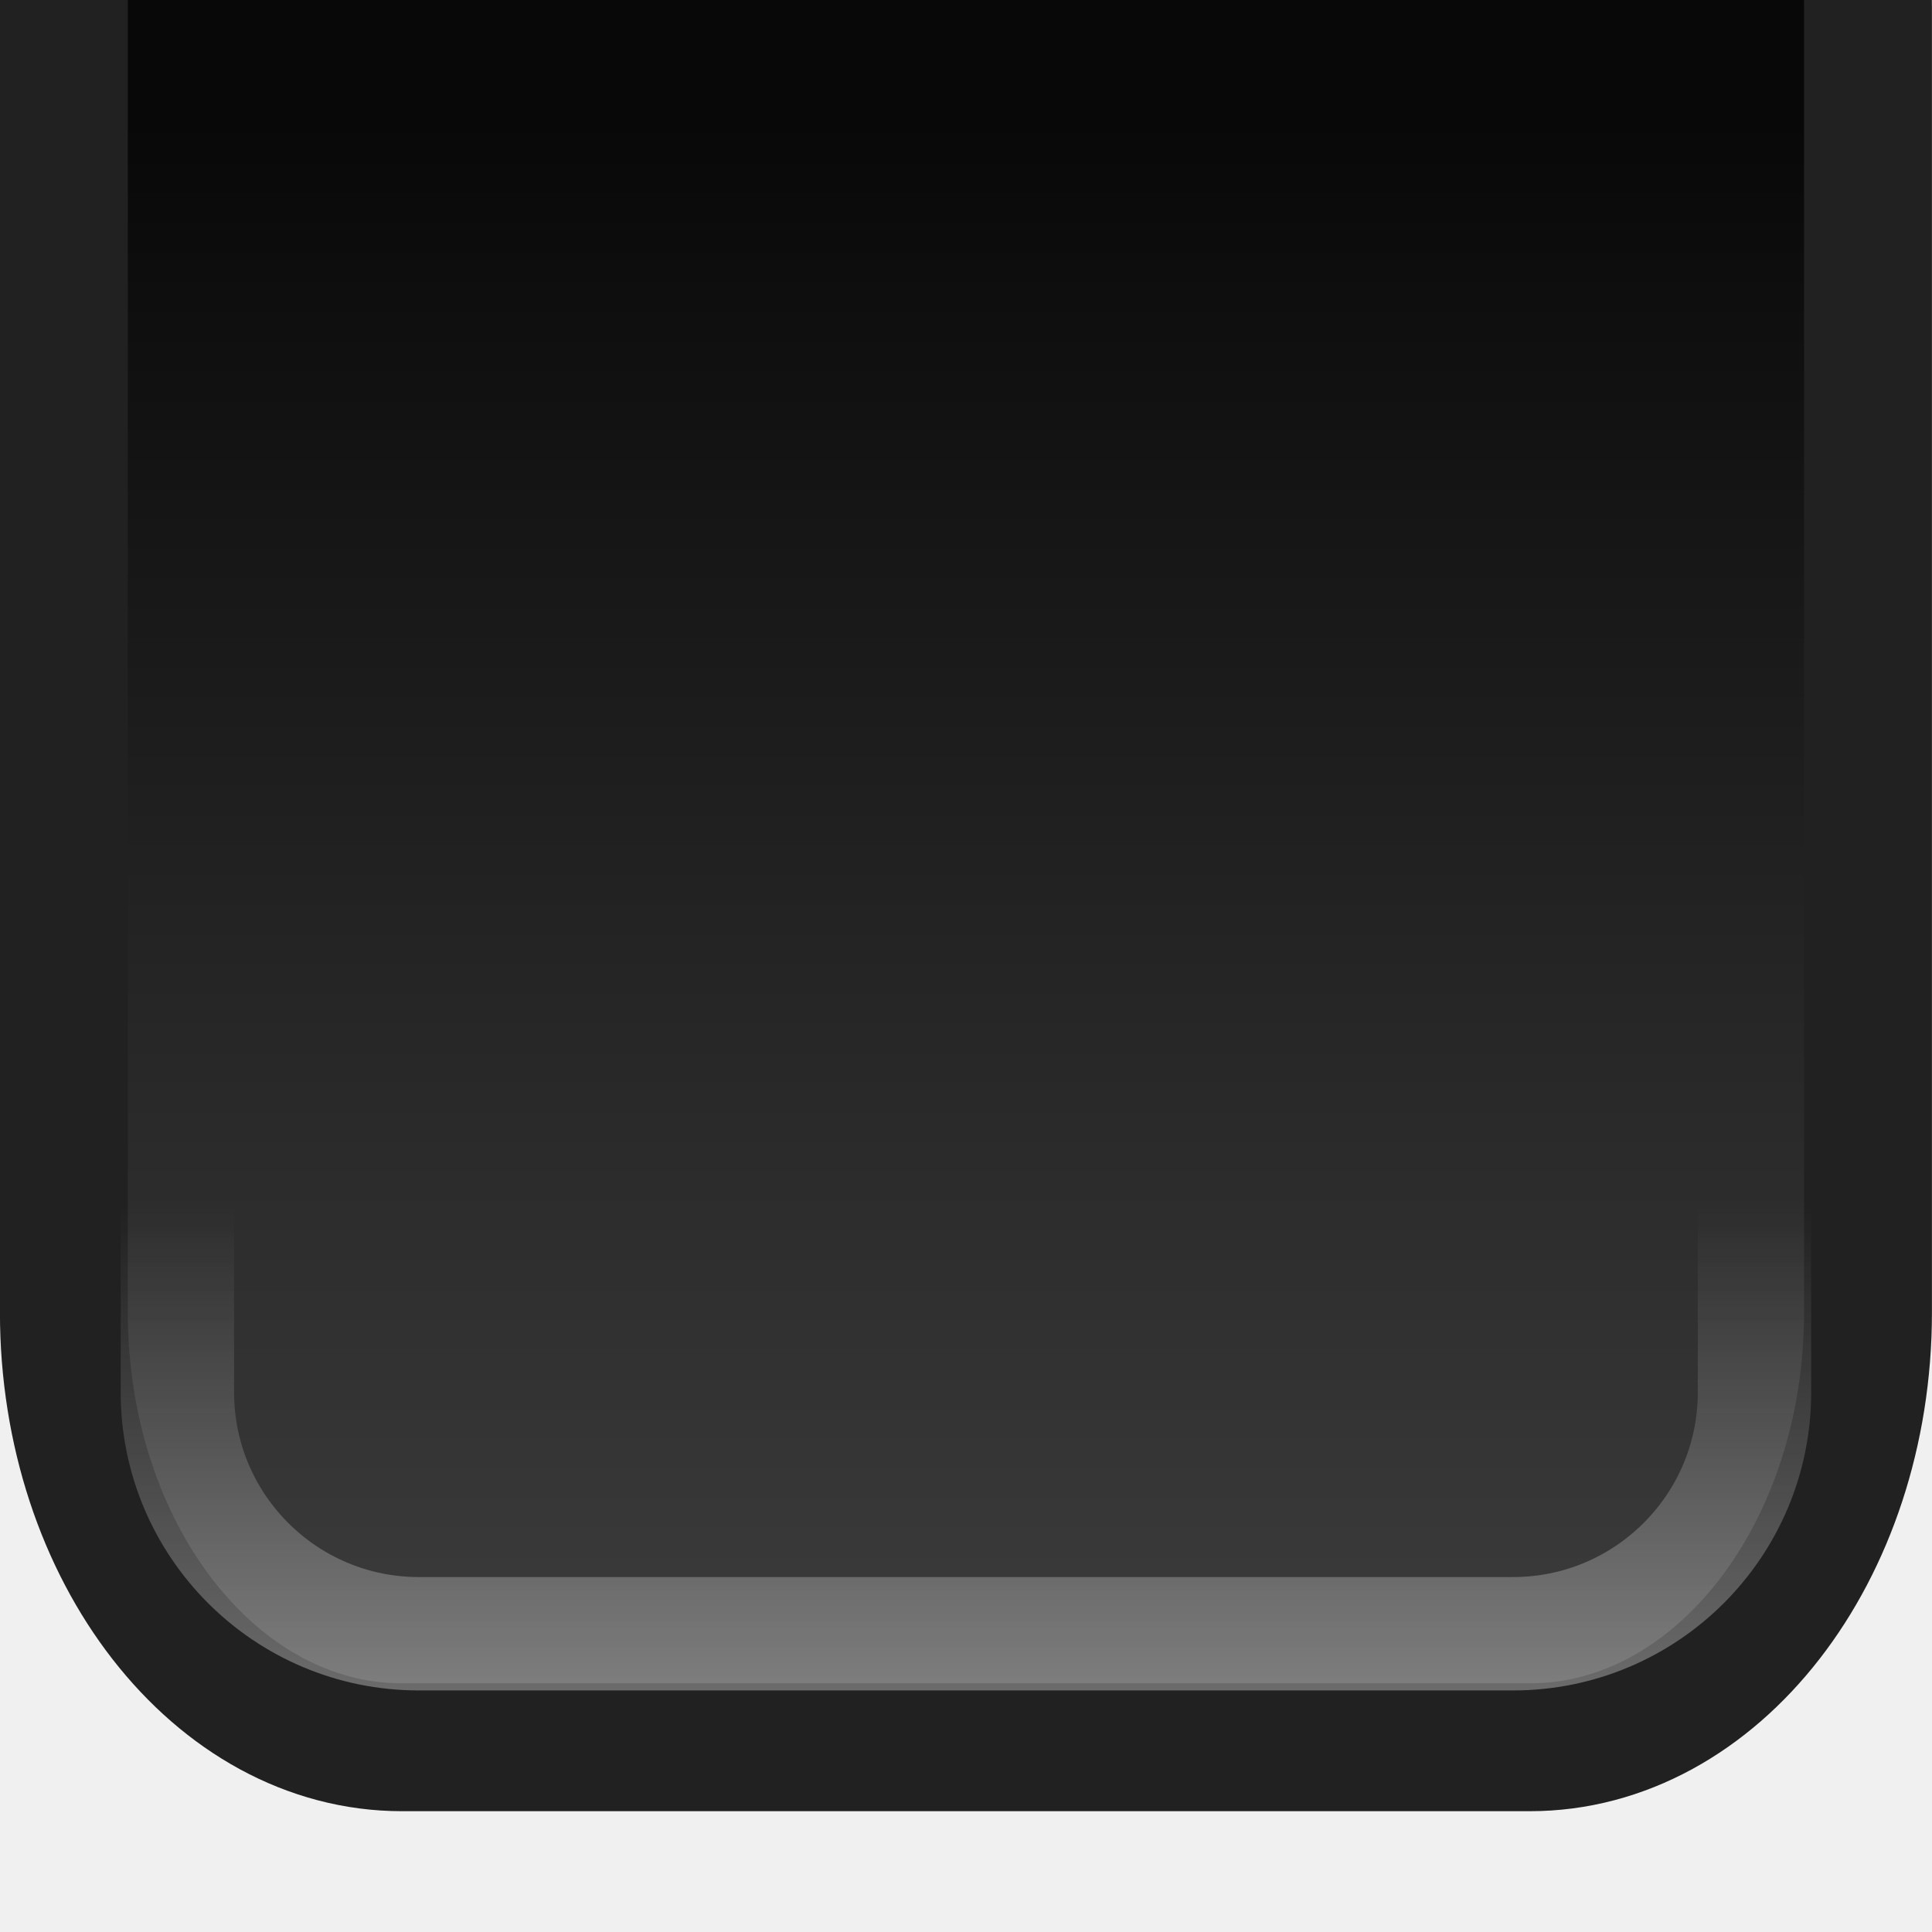
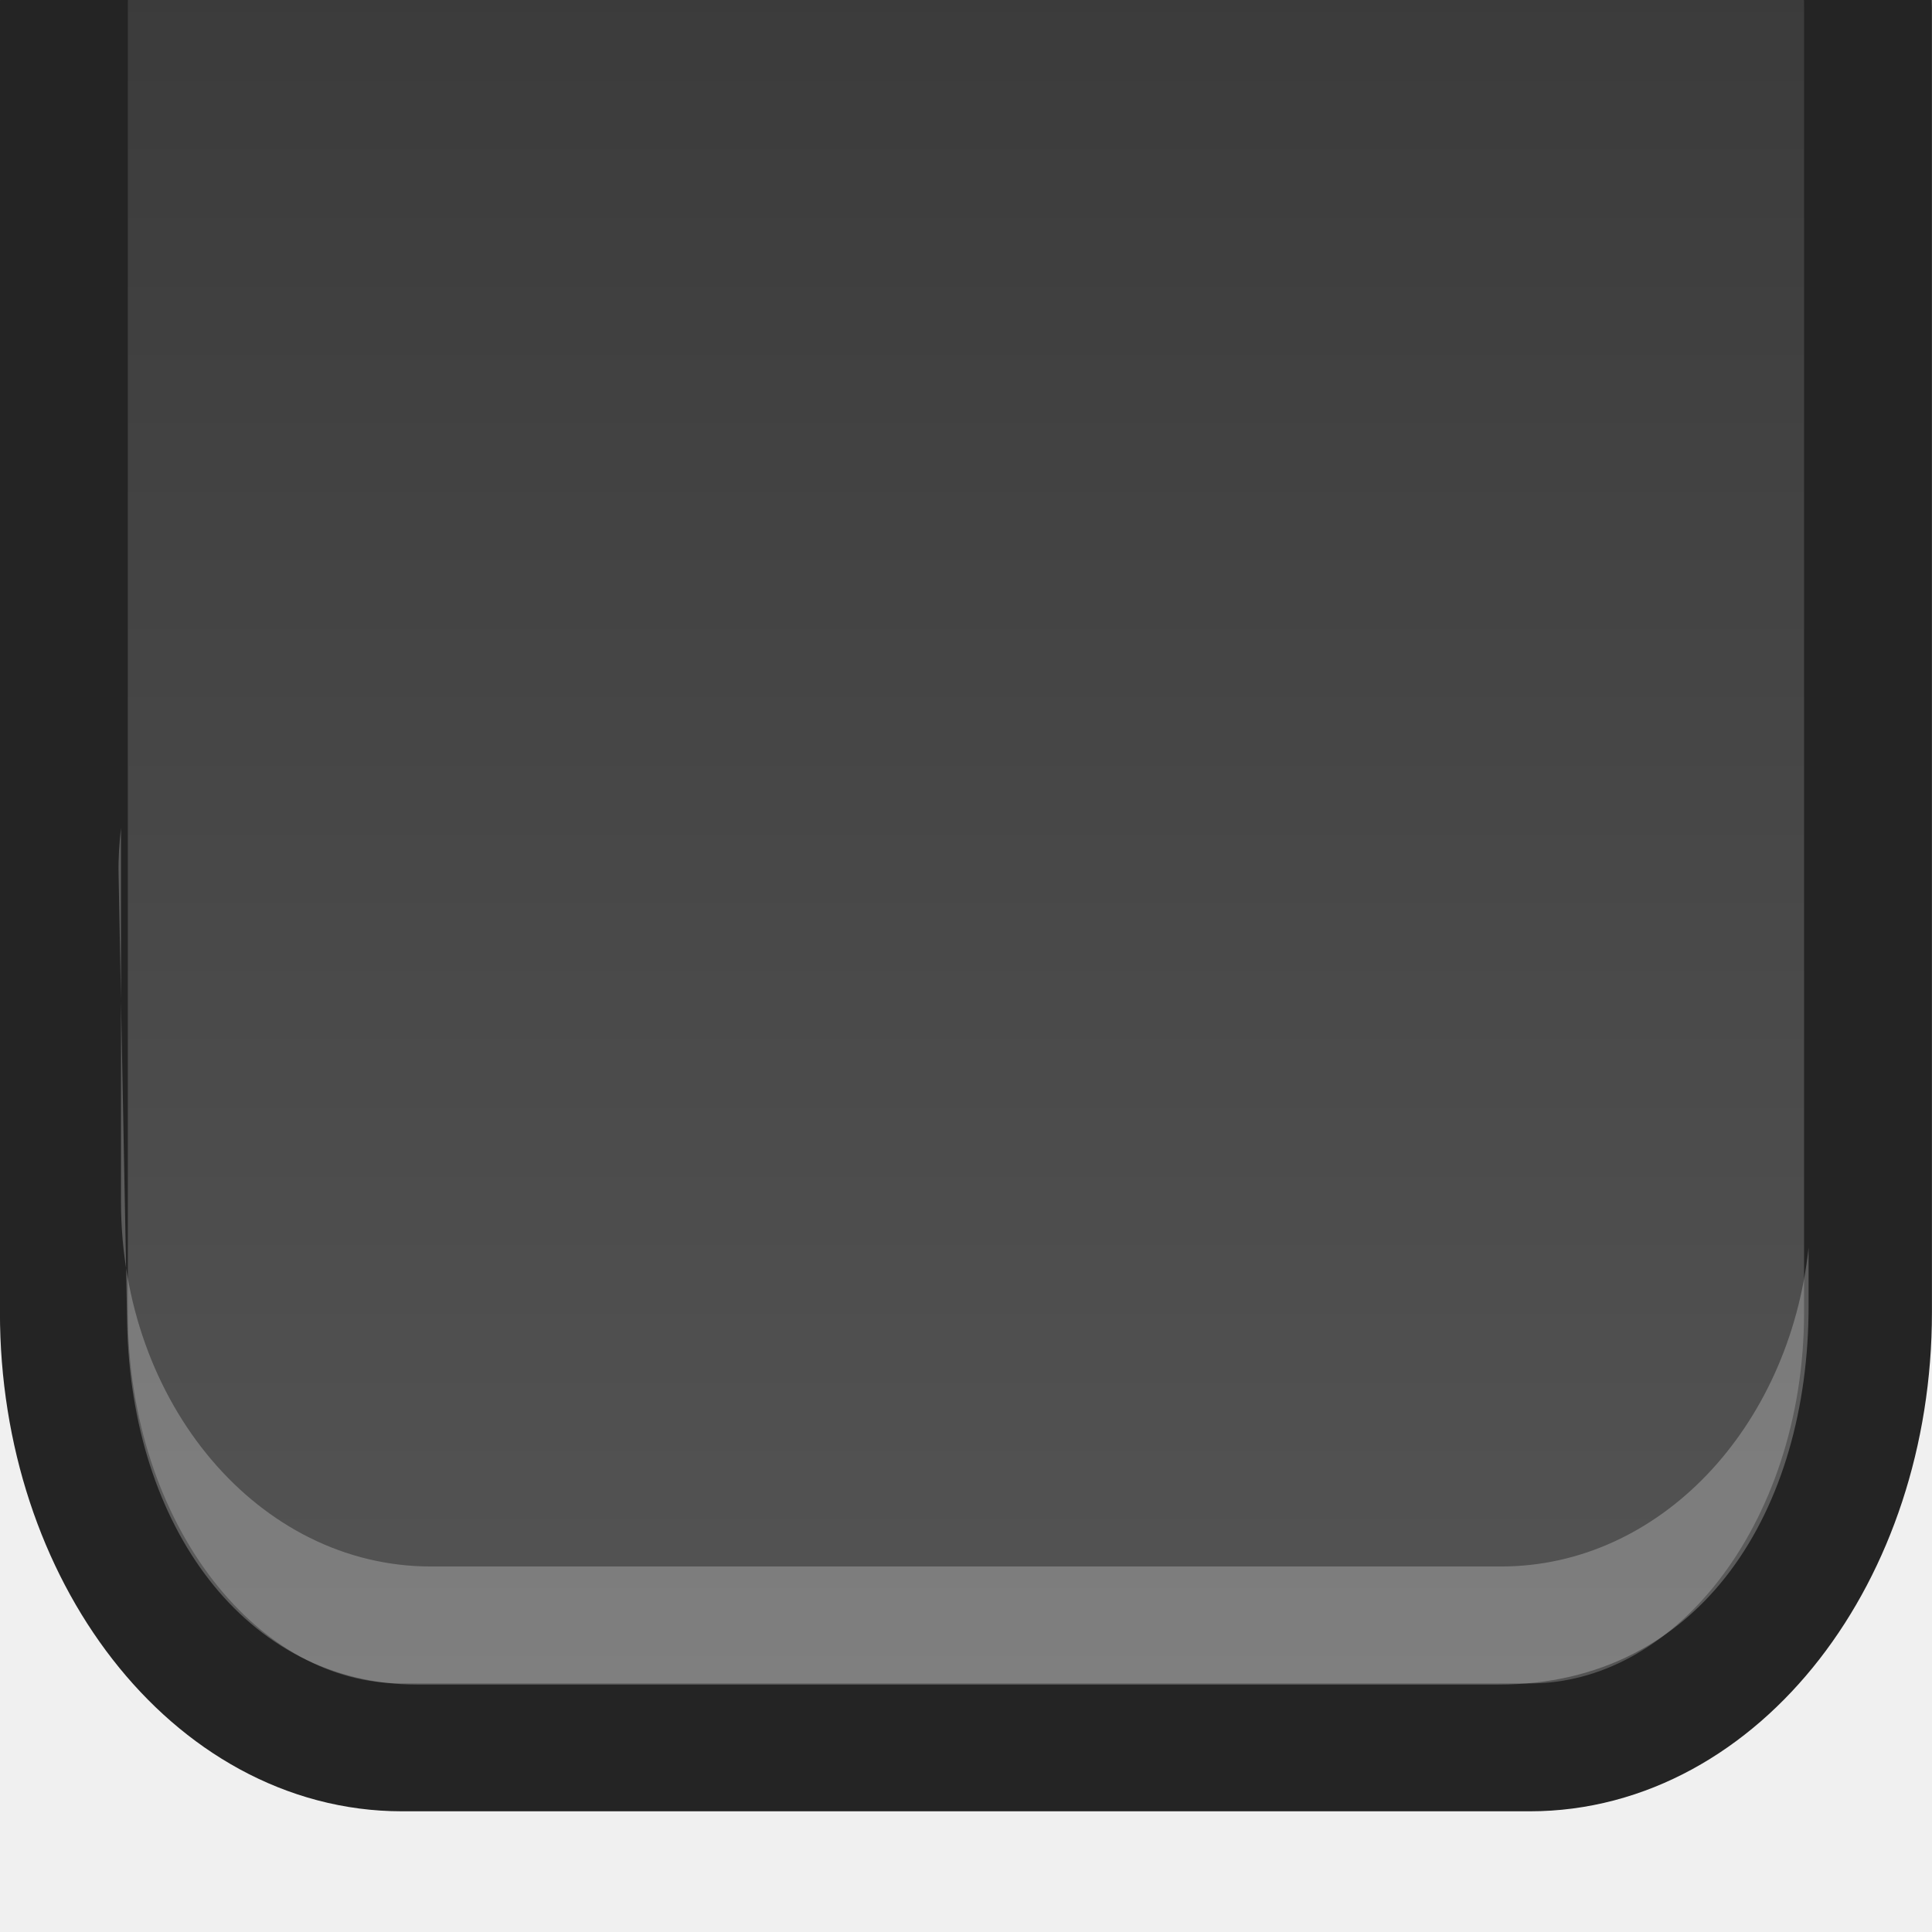
<svg xmlns="http://www.w3.org/2000/svg" xmlns:xlink="http://www.w3.org/1999/xlink" width="16" height="16" viewBox="0 0 16 16" id="svg2" version="1.1">
  <defs id="defs4">
-     <linearGradient id="linearGradient5594">
-       <stop style="stop-color:#ffffff;stop-opacity:0.601" offset="0" id="stop5596" />
-       <stop style="stop-color:#fdfdfd;stop-opacity:0" offset="1" id="stop5598" />
+     <linearGradient xlink:href="#linearGradient4140-6" id="linearGradient4146-3" x1="8" y1="1038.362" x2="8" y2="1055.362" gradientUnits="userSpaceOnUse" gradientTransform="translate(9.5367432e-7,-2088.724)" />
+     <linearGradient id="linearGradient4140-6">
+       <stop style="stop-color:#545454;stop-opacity:1;" offset="0" id="stop4142-0" />
+       <stop style="stop-color:#363636;stop-opacity:1;" offset="1" id="stop4144-6" />
    </linearGradient>
-     <linearGradient id="linearGradient4140">
-       <stop style="stop-color:#3d3d3d;stop-opacity:1;" offset="0" id="stop4142" />
-       <stop style="stop-color:#080808;stop-opacity:1;" offset="1" id="stop4144" />
-     </linearGradient>
-     <linearGradient xlink:href="#linearGradient4140" id="linearGradient4146" x1="8" y1="1038.362" x2="8" y2="1051.362" gradientUnits="userSpaceOnUse" />
-     <linearGradient xlink:href="#linearGradient5594" id="linearGradient5600" x1="8" y1="1038.362" x2="8" y2="1042.362" gradientUnits="userSpaceOnUse" />
  </defs>
  <g id="layer1" transform="translate(0,-1036.362)">
-     <g id="g5602" transform="matrix(1,0,0,-1,0,2088.724)">
-       <rect ry="3.602" rx="2.801" y="1037.892" x="0.529" height="18.012" width="14.941" id="rect3338" style="fill:url(#linearGradient4146);fill-opacity:1;fill-rule:evenodd;stroke:#212121;stroke-width:1.059px;stroke-linecap:butt;stroke-linejoin:miter;stroke-opacity:1" />
-       <rect ry="2" rx="2" y="1038.832" x="1.469" height="16.061" width="13.061" id="rect4158" style="opacity:0.555;fill:#caa9a9;fill-opacity:0;stroke:url(#linearGradient5600);stroke-width:0.939;stroke-opacity:1" />
-     </g>
+     <rect style="fill:url(#linearGradient4146-3);fill-opacity:1;fill-rule:evenodd;stroke:#242424;stroke-width:1.059px;stroke-linecap:butt;stroke-linejoin:miter;stroke-opacity:1" id="rect3338-6" width="14.941" height="18.012" x="0.529" y="-1050.833" rx="2.801" ry="3.602" transform="scale(1,-1)" />
+     <path id="rect1" style="opacity:0.252;fill:#ffffff;fill-opacity:1;stroke:none;stroke-width:1.962;stroke-linejoin:round;stroke-opacity:1" d="m 3.454,1050.313 c -1.422,0 -2.369,-1.317 -2.401,-2.992 l -0.071,-3.72 c -0.003,-0.129 0.006,-0.258 0.02,-0.383 v 3.094 c 0,1.675 1.144,3.023 2.566,3.023 h 8.863 c 1.312,0 2.388,-1.147 2.547,-2.641 v 0.485 c 0,1.675 -0.878,3.134 -2.568,3.134 z" />
  </g>
</svg>
